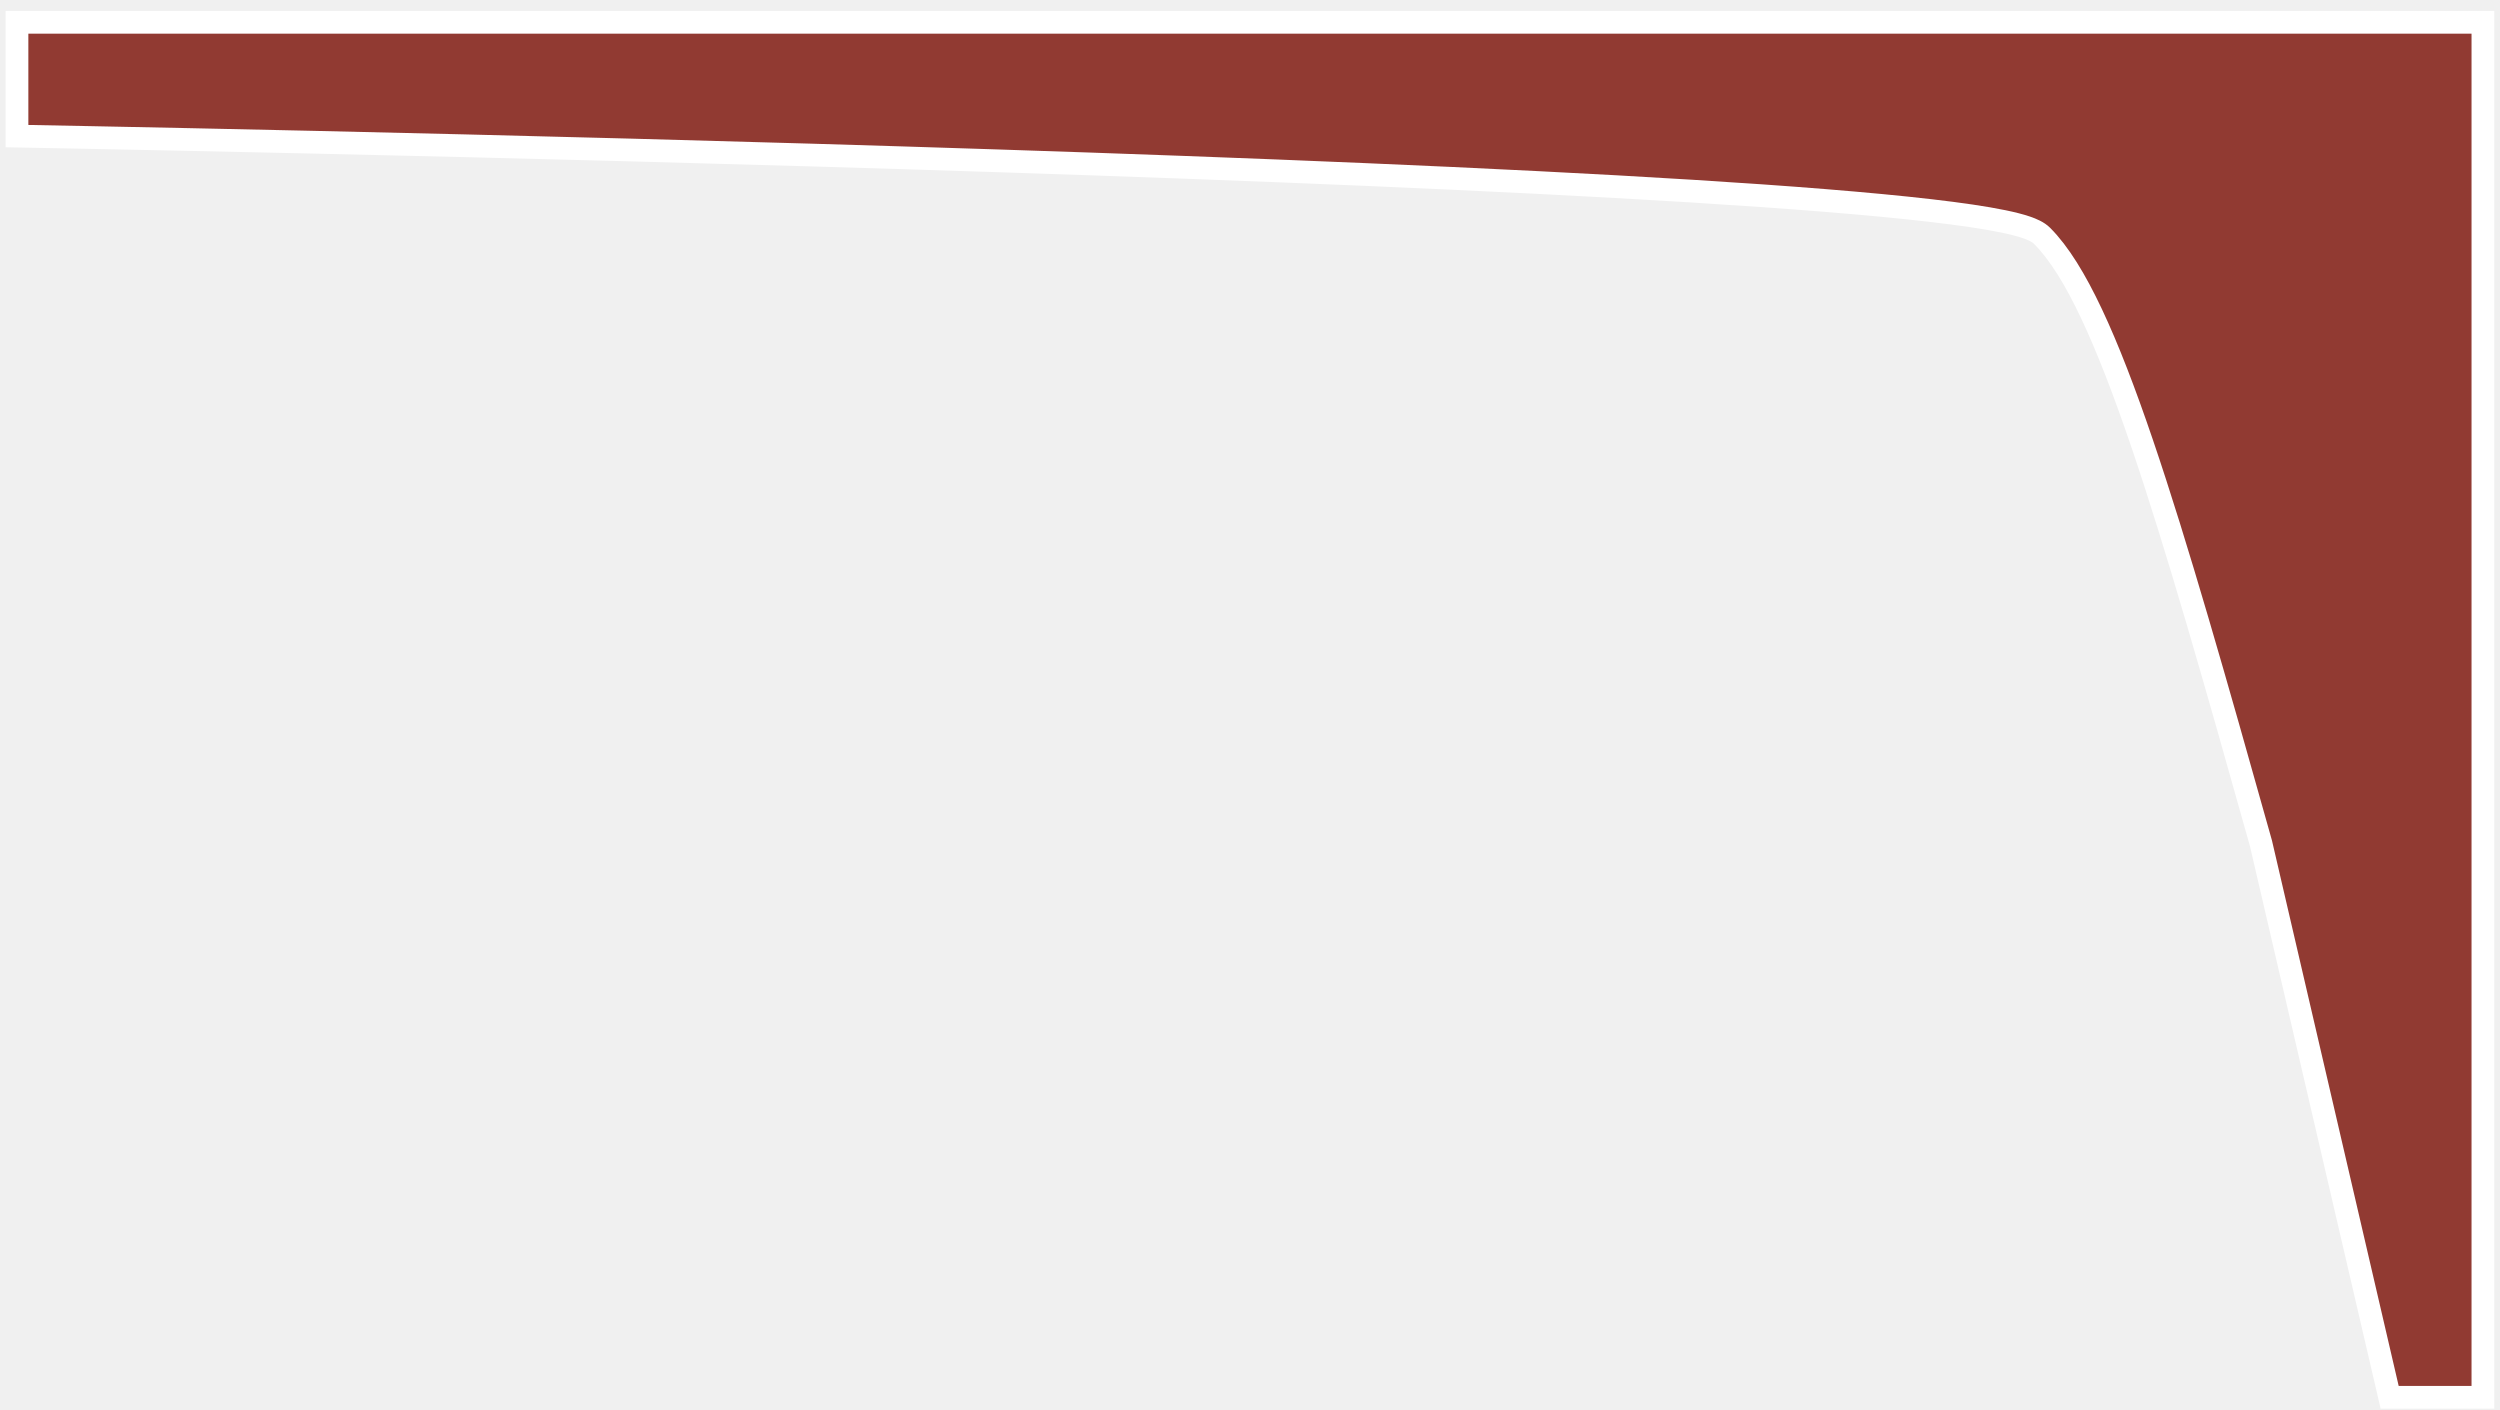
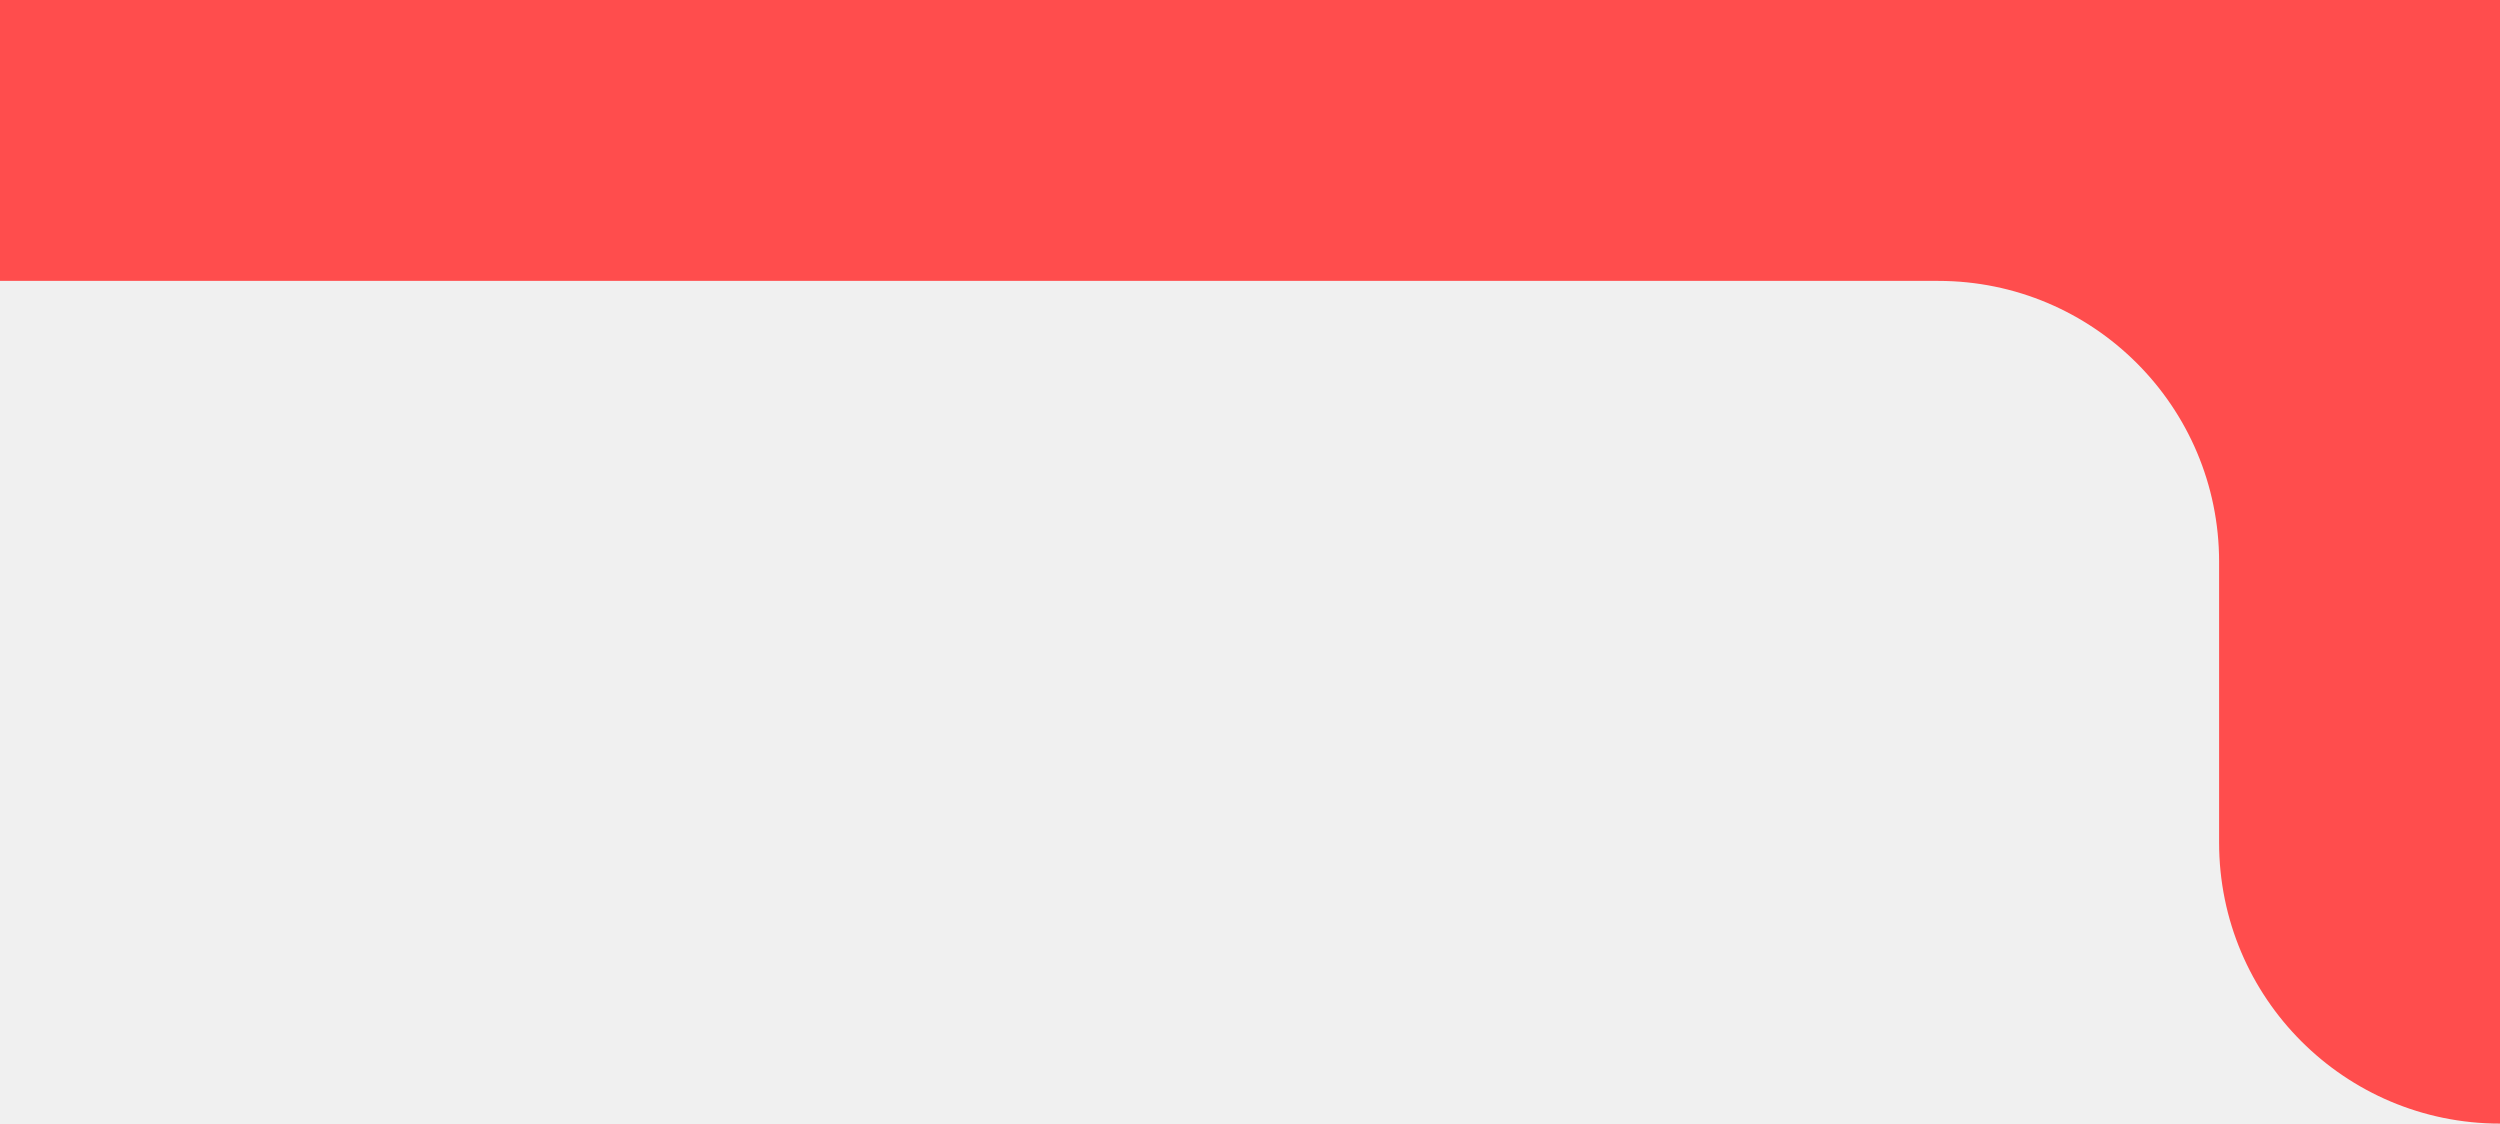
- <svg xmlns="http://www.w3.org/2000/svg" width="220" height="124" viewBox="0 0 220 124" fill="none">
-   <path d="M2.458 11.996C2.085 11.99 1.763 11.984 1.495 11.979L1.495 1.961L218.495 1.961L218.495 122.961H210.289L198.969 74.235L198.964 74.213L198.958 74.191C194.96 59.948 191.577 48.045 188.504 39.014C186.968 34.498 185.501 30.677 184.064 27.629C182.635 24.597 181.201 22.253 179.702 20.754C179.354 20.406 178.823 20.178 178.323 20.007C177.778 19.821 177.091 19.646 176.286 19.48C174.674 19.147 172.5 18.829 169.861 18.524C164.577 17.912 157.347 17.342 148.846 16.815C131.839 15.759 109.687 14.868 87.715 14.149C65.742 13.43 43.941 12.883 27.635 12.516C19.481 12.333 12.701 12.194 7.959 12.101C5.588 12.055 3.727 12.02 2.458 11.996Z" fill="#913A32" stroke="white" stroke-width="2" />
+ <svg xmlns="http://www.w3.org/2000/svg" width="267" height="120" viewBox="0 0 267 120" fill="none">
+   <path d="M0 0H267V120C250.431 120 237 106.569 237 90V60C237 43.431 223.569 30 207 30H0V0Z" fill="#FF4D4D" />
</svg>
